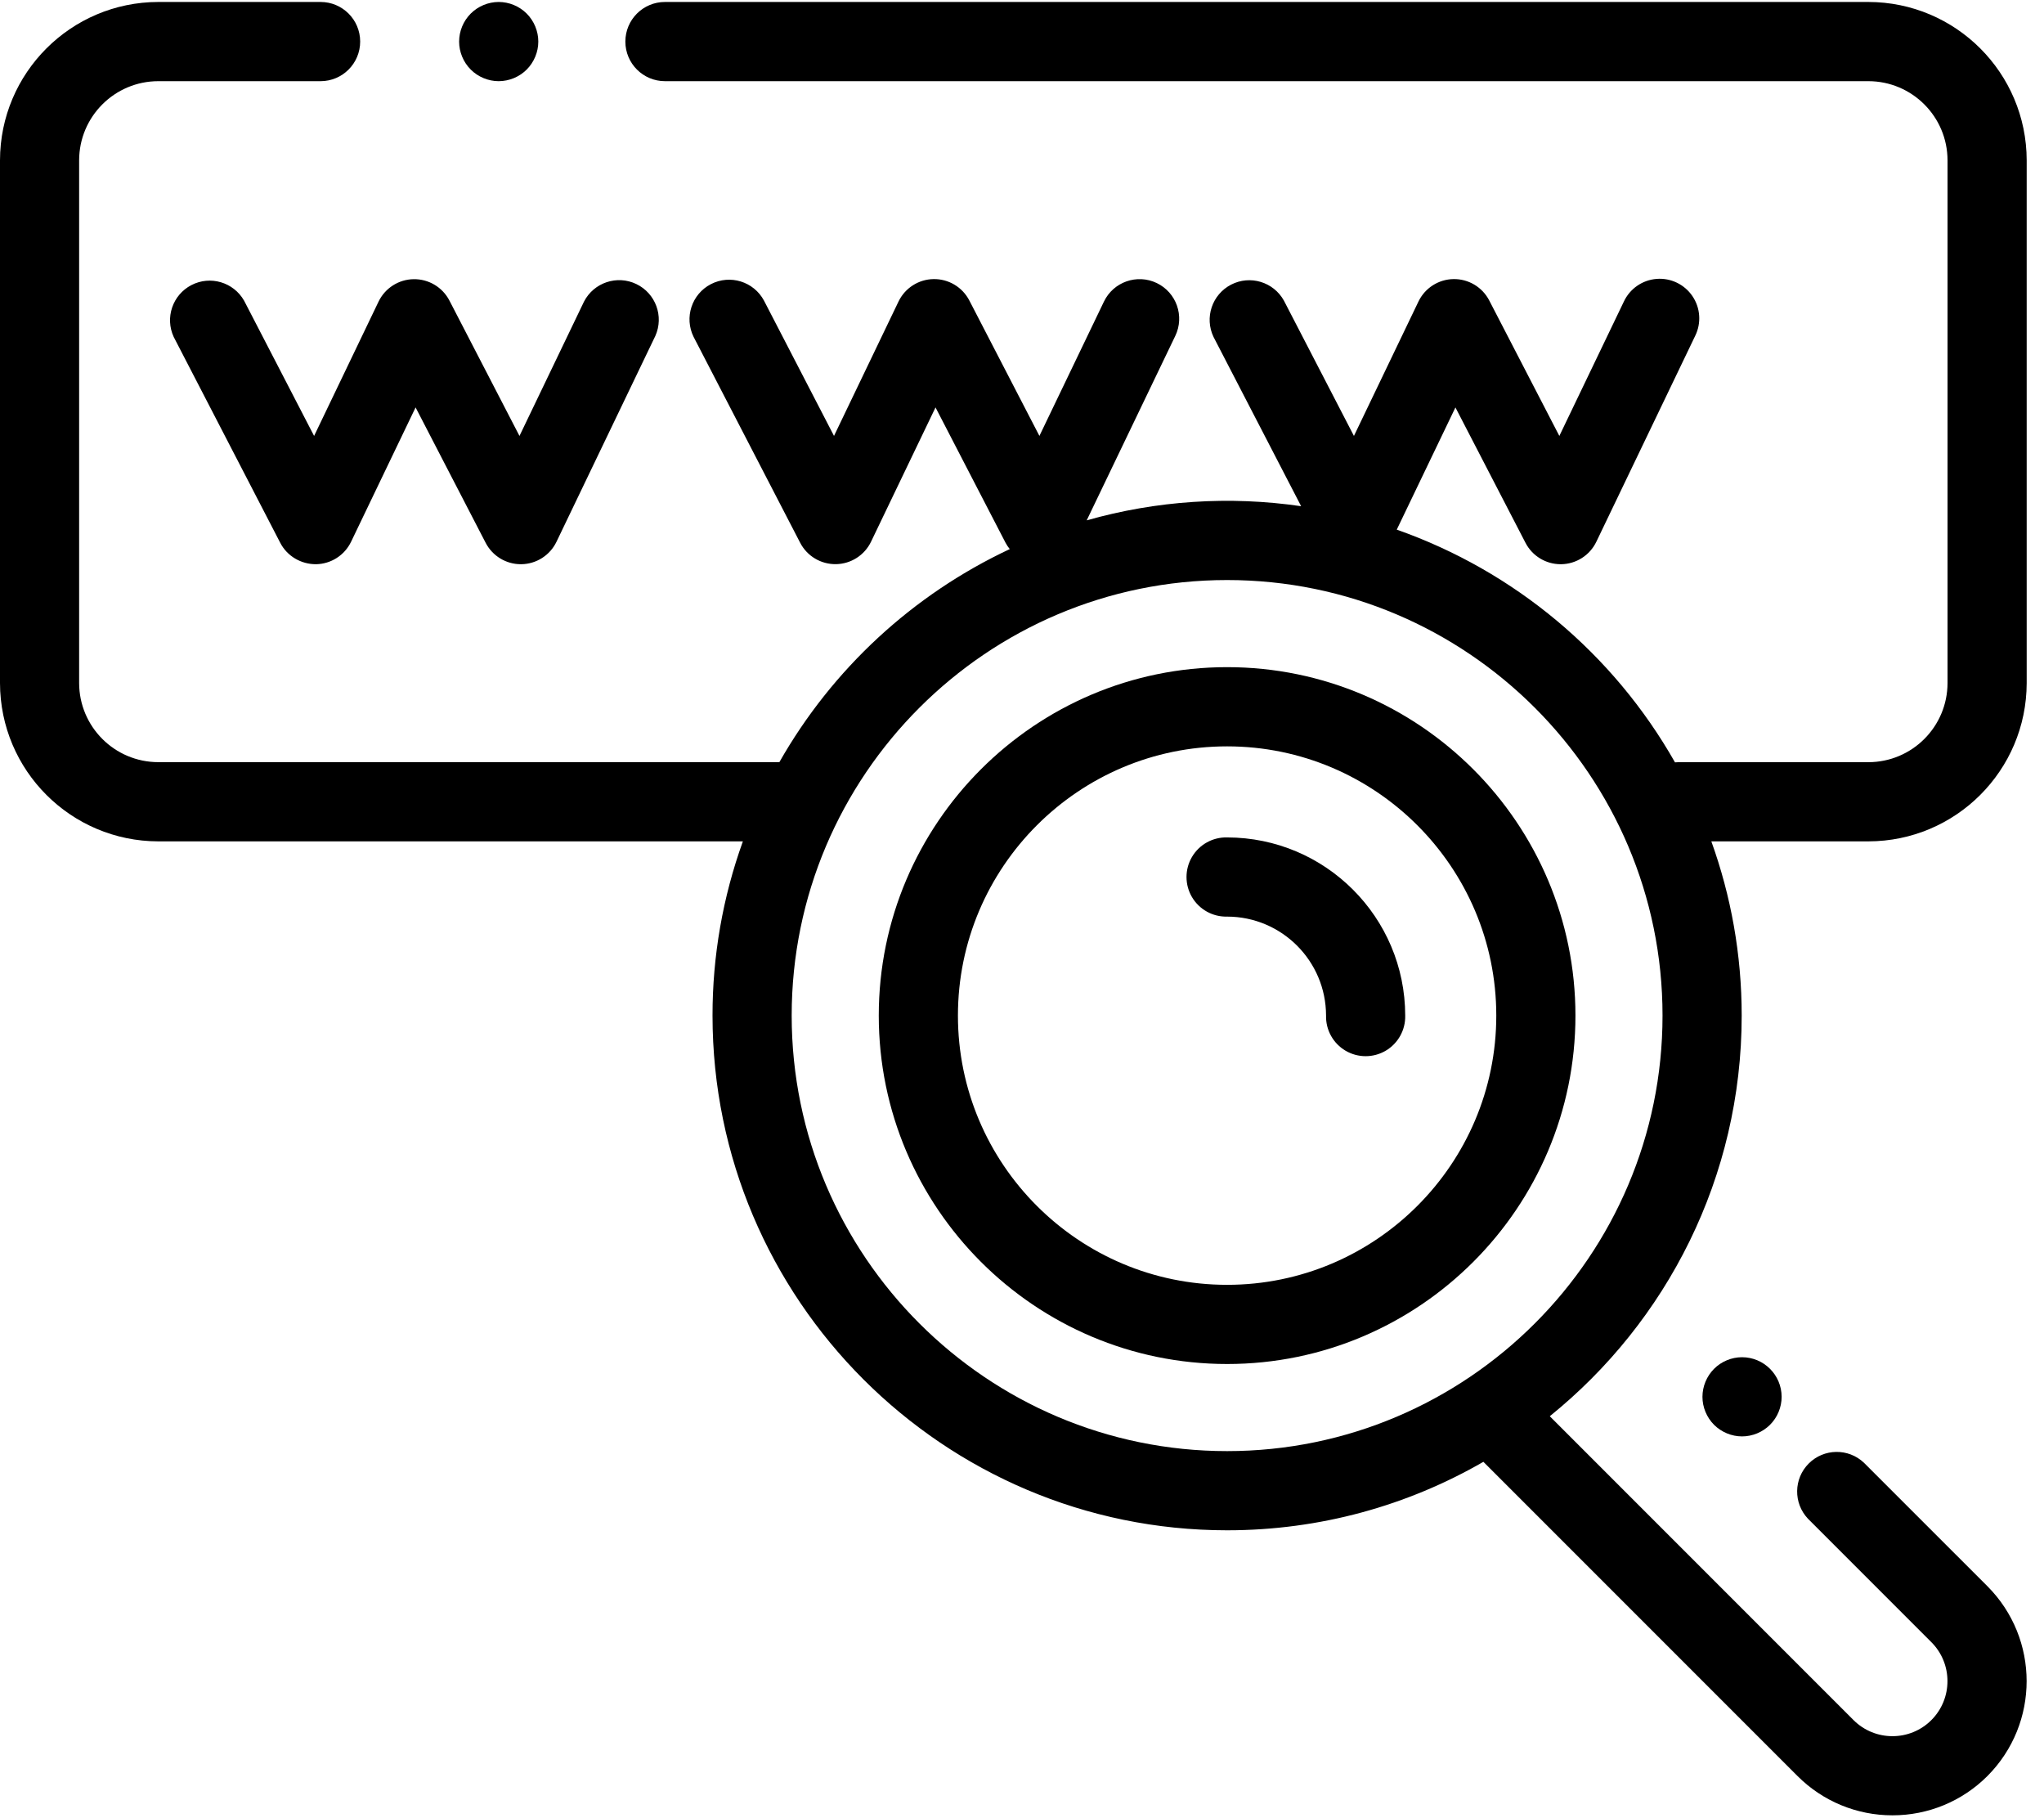
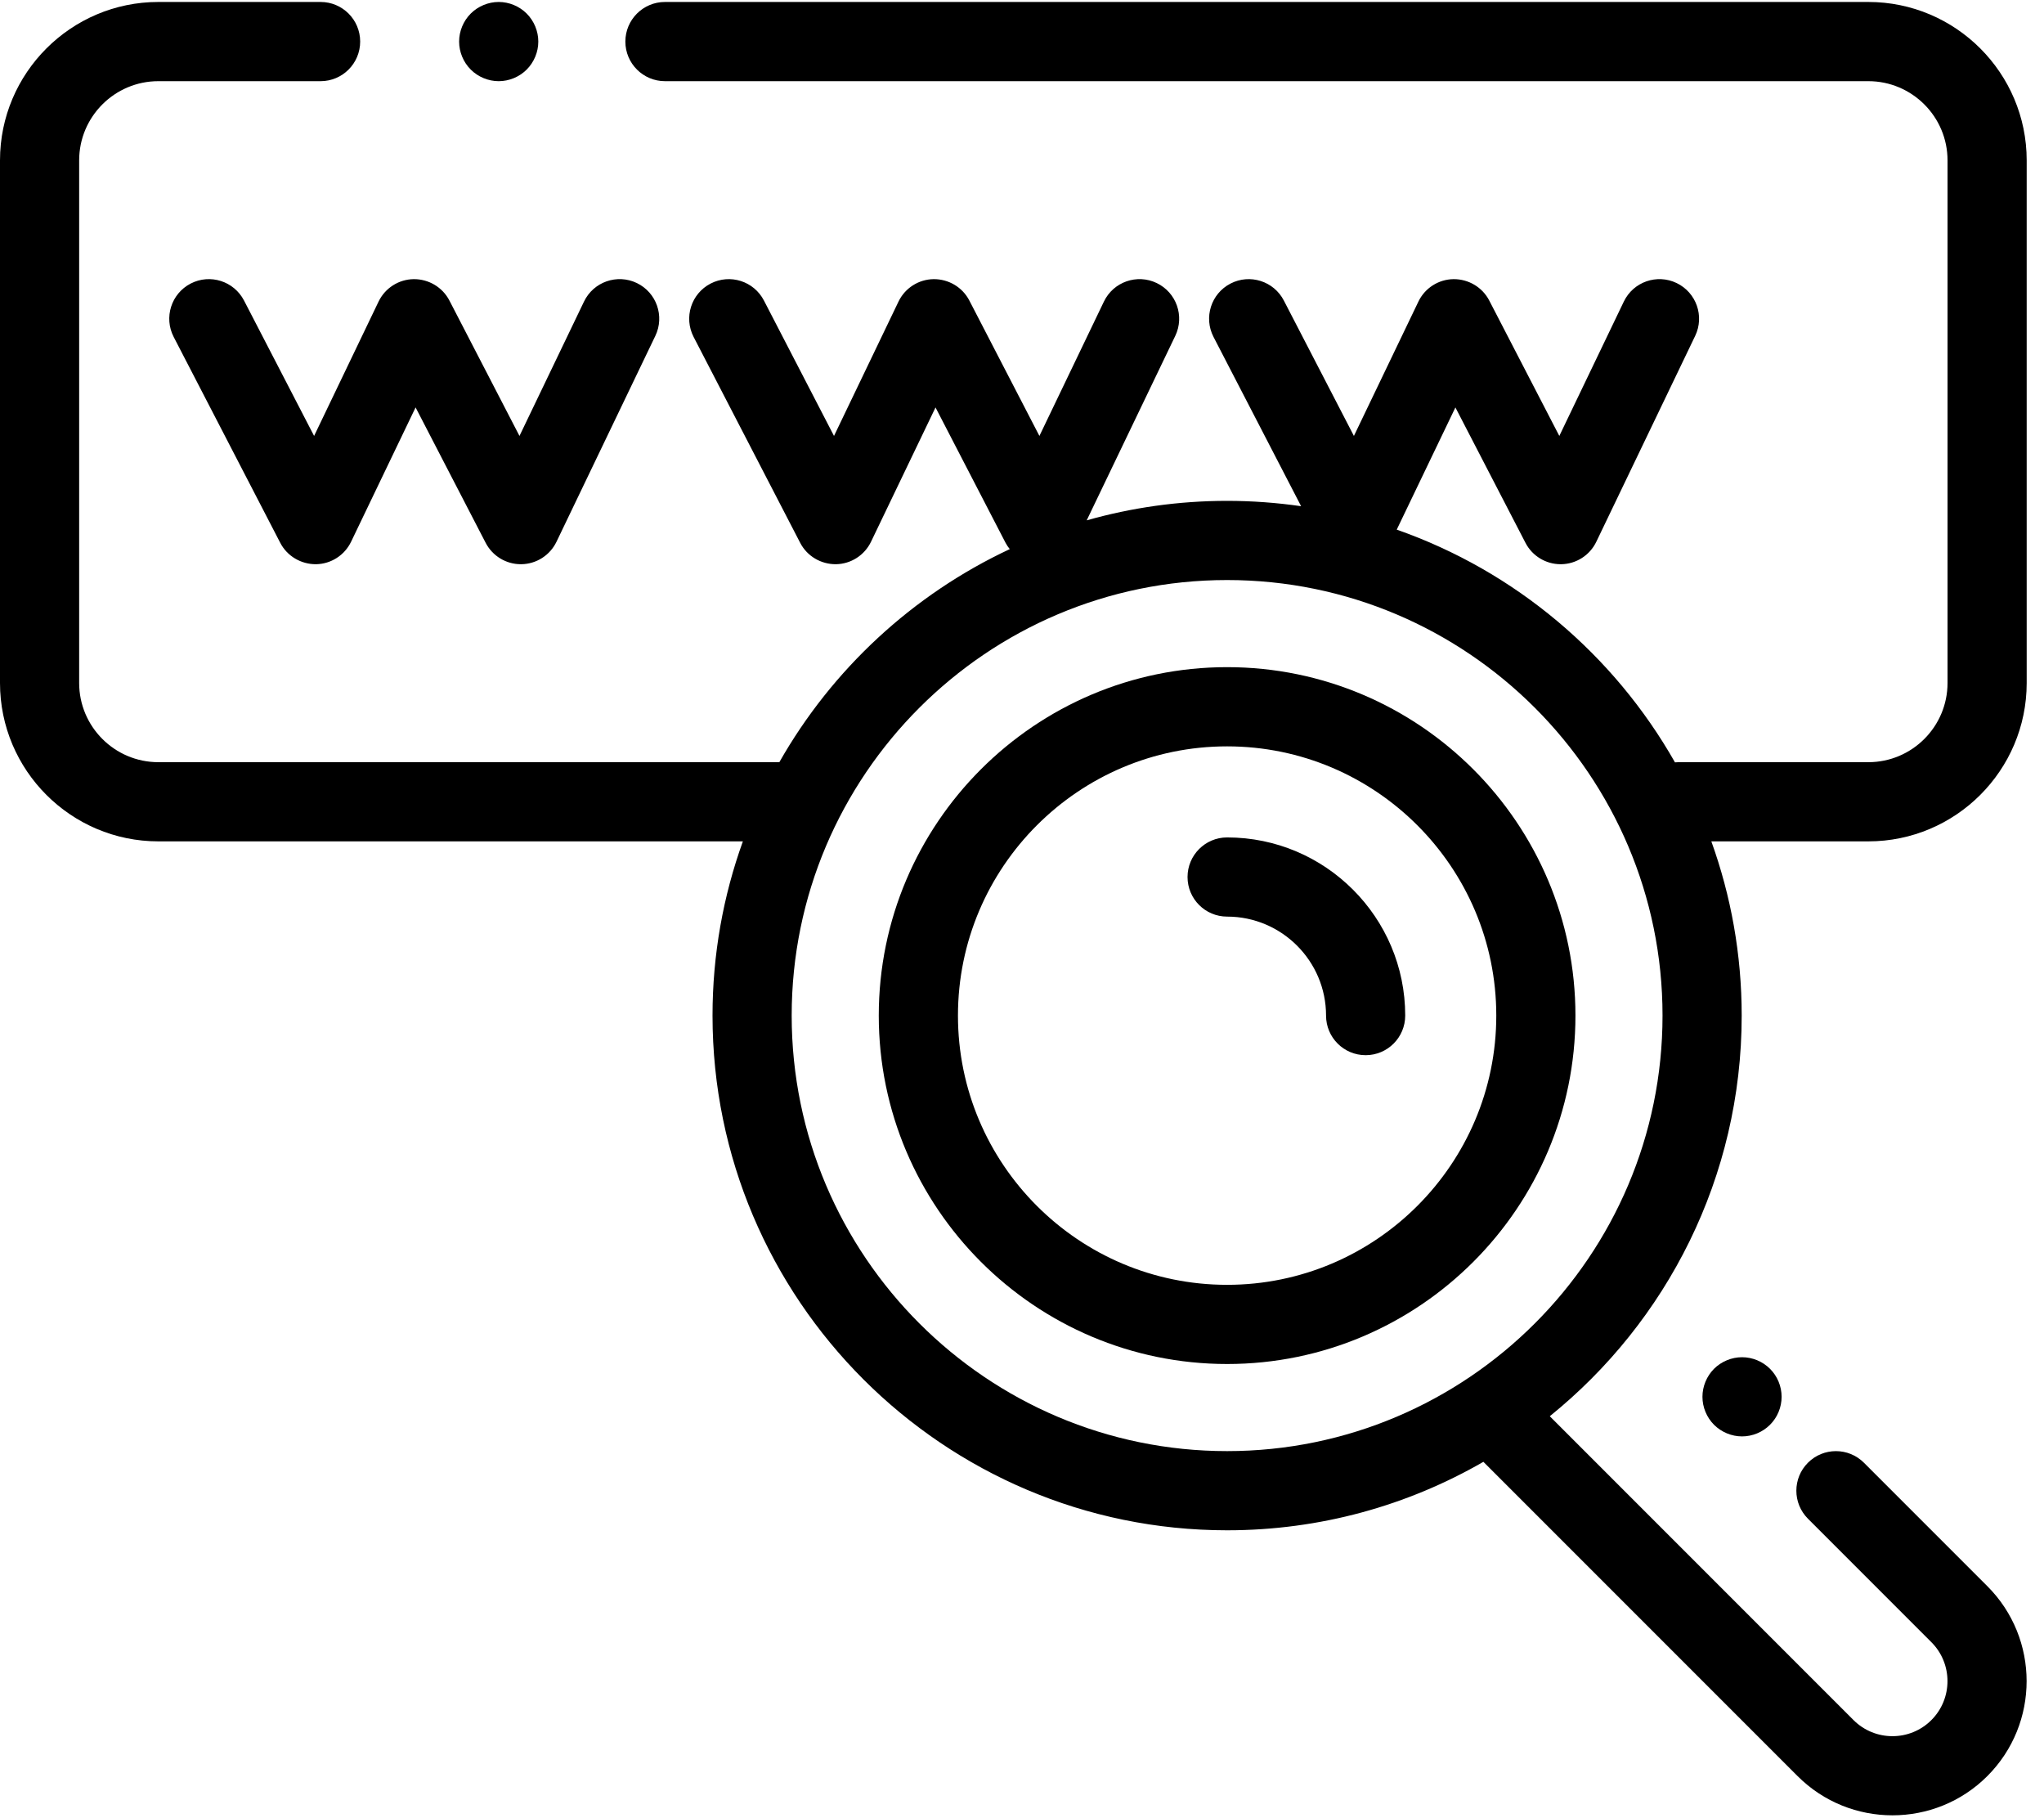
- <svg xmlns="http://www.w3.org/2000/svg" width="81" height="72">
-   <path d="M48.628 26.431c-7.611 0-13.804 6.193-13.804 13.804 0 7.612 6.193 13.804 13.804 13.804 7.612 0 13.804-6.192 13.804-13.804 0-7.611-6.192-13.804-13.804-13.804zm0 24.471c-5.882 0-10.667-4.785-10.667-10.667 0-5.881 4.785-10.666 10.667-10.666s10.667 4.785 10.667 10.666c0 5.882-4.785 10.667-10.667 10.667z" />
-   <path d="M48.628 33.177a1.569 1.569 0 100 3.137 3.926 3.926 0 013.921 3.921 1.569 1.569 0 103.137 0 7.066 7.066 0 00-7.058-7.058zM9.67 11.907a1.57 1.57 0 00-2.786 1.442l4.222 8.157c.273.528.826.85 1.417.847a1.57 1.57 0 001.39-.89l2.556-5.322 2.777 5.365c.27.52.807.847 1.393.847h.023a1.57 1.57 0 001.391-.89l3.918-8.157a1.569 1.569 0 00-2.828-1.357l-2.557 5.322-2.777-5.365a1.57 1.57 0 00-2.807.042l-2.555 5.323-2.777-5.365zm10.093-8.691a1.58 1.58 0 001.109-.46c.292-.292.46-.697.46-1.109 0-.412-.168-.817-.46-1.109a1.58 1.58 0 00-1.11-.46 1.58 1.58 0 00-1.108.46 1.58 1.58 0 00-.46 1.11c0 .411.168.816.46 1.108.292.292.696.46 1.109.46z" />
-   <path d="M80.314 27.059V6.353A6.282 6.282 0 0074.039.078H26.351a1.569 1.569 0 000 3.138H74.04a3.14 3.14 0 013.137 3.137v20.706a3.14 3.14 0 01-3.137 3.137h-7.53c-.045 0-.089.003-.133.007a20.501 20.501 0 00-11.026-9.22l2.325-4.841 2.777 5.364c.27.521.807.847 1.393.847h.024a1.57 1.57 0 001.39-.89l3.917-8.157a1.568 1.568 0 10-2.827-1.357l-2.556 5.322-2.777-5.365a1.567 1.567 0 00-2.807.042l-2.556 5.323-2.777-5.365a1.57 1.57 0 00-2.787 1.443l3.472 6.706a20.348 20.348 0 00-8.498.56l3.511-7.309a1.568 1.568 0 10-2.828-1.357L41.19 17.27l-2.777-5.365a1.568 1.568 0 00-2.807.042l-2.556 5.323-2.777-5.365a1.569 1.569 0 00-2.786 1.443l4.223 8.157a1.57 1.57 0 002.807-.042l2.556-5.322 2.776 5.364c.047.09.104.171.166.249a20.529 20.529 0 00-9.13 8.441H6.274a3.14 3.14 0 01-3.138-3.137V6.353a3.14 3.14 0 013.138-3.137h6.43a1.569 1.569 0 100-3.138h-6.43A6.282 6.282 0 000 6.353v20.706a6.282 6.282 0 006.275 6.274h23.164a20.296 20.296 0 00-1.203 6.902c0 11.245 9.148 20.392 20.392 20.392 3.695 0 7.164-.987 10.156-2.713l12.45 12.45a5.302 5.302 0 003.76 1.555 5.302 5.302 0 003.762-1.555 5.325 5.325 0 000-7.523l-4.892-4.891a1.569 1.569 0 00-2.218 2.218l4.891 4.892c.85.85.85 2.235 0 3.086-.85.85-2.234.85-3.085 0L61.415 56.108c4.635-3.741 7.605-9.466 7.605-15.873 0-2.421-.425-4.745-1.203-6.902h6.222a6.282 6.282 0 006.275-6.274zM48.628 57.49c-9.514 0-17.255-7.74-17.255-17.255 0-9.514 7.741-17.255 17.255-17.255s17.255 7.741 17.255 17.255-7.74 17.255-17.255 17.255z" />
-   <path d="M67.925 54.23a1.58 1.58 0 00-.46 1.108c0 .413.168.817.46 1.11.293.291.696.459 1.109.459.412 0 .817-.168 1.109-.46.293-.292.46-.696.46-1.109a1.572 1.572 0 00-1.57-1.568c-.412 0-.817.167-1.108.46z" />
+ <svg xmlns="http://www.w3.org/2000/svg" width="81" height="72" viewBox="0 0 81 72" fill="none">
+   <path d="M47.06 34.746C47.06 33.879 47.762 33.177 48.628 33.177C52.52 33.177 55.686 36.343 55.686 40.235C55.686 41.102 54.984 41.804 54.118 41.804C53.251 41.804 52.549 41.102 52.549 40.235C52.549 38.074 50.79 36.314 48.628 36.314C47.762 36.314 47.06 35.612 47.06 34.746Z" fill="black" />
+   <path fill-rule="evenodd" clip-rule="evenodd" d="M48.628 26.431C41.017 26.431 34.824 32.624 34.824 40.235C34.824 47.847 41.017 54.039 48.628 54.039C56.24 54.039 62.432 47.847 62.432 40.235C62.432 32.624 56.24 26.431 48.628 26.431ZM48.628 50.902C42.746 50.902 37.962 46.117 37.962 40.235C37.962 34.354 42.746 29.569 48.628 29.569C54.51 29.569 59.295 34.354 59.295 40.235C59.295 46.117 54.51 50.902 48.628 50.902Z" fill="black" />
+   <path fill-rule="evenodd" clip-rule="evenodd" d="M80.314 6.353V27.059C80.314 30.518 77.499 33.333 74.039 33.333H67.817C68.595 35.49 69.02 37.814 69.02 40.235C69.02 46.642 66.05 52.367 61.415 56.108L73.452 68.146C74.303 68.996 75.687 68.996 76.537 68.146C77.388 67.295 77.388 65.91 76.537 65.06L71.646 60.168C71.033 59.555 71.033 58.562 71.646 57.95C72.258 57.337 73.251 57.338 73.864 57.95L78.755 62.841C80.83 64.915 80.83 68.29 78.755 70.364C77.719 71.401 76.357 71.919 74.995 71.919C73.632 71.919 72.27 71.401 71.234 70.364L58.784 57.914C55.792 59.64 52.323 60.627 48.628 60.627C37.384 60.627 28.236 51.48 28.236 40.235C28.236 37.814 28.661 35.49 29.439 33.333H6.275C2.815 33.333 0 30.519 0 27.059V6.353C0 2.893 2.815 0.078 6.275 0.078H12.705C13.571 0.078 14.273 0.781 14.273 1.647C14.273 2.513 13.571 3.216 12.705 3.216H6.275C4.545 3.216 3.137 4.623 3.137 6.353V27.059C3.137 28.789 4.545 30.196 6.275 30.196H30.884C32.972 26.521 36.168 23.555 40.015 21.755C39.953 21.677 39.896 21.596 39.849 21.506L37.073 16.142L34.517 21.463C34.259 21.999 33.721 22.344 33.126 22.353C32.533 22.357 31.983 22.034 31.71 21.506L27.487 13.349C27.089 12.579 27.39 11.633 28.159 11.235C28.929 10.836 29.875 11.137 30.273 11.906L33.05 17.271L35.606 11.948C35.863 11.412 36.402 11.068 36.996 11.059C37.591 11.054 38.14 11.378 38.413 11.906L41.19 17.271L43.746 11.948C44.121 11.167 45.058 10.838 45.839 11.214C46.62 11.589 46.949 12.526 46.574 13.306L43.064 20.615C44.833 20.113 46.7 19.843 48.629 19.843C49.624 19.843 50.604 19.917 51.561 20.055L48.09 13.349C47.692 12.579 47.992 11.633 48.762 11.235C49.531 10.836 50.478 11.137 50.876 11.906L53.653 17.271L56.209 11.948C56.466 11.412 57.004 11.068 57.599 11.059C58.192 11.054 58.743 11.378 59.016 11.906L61.793 17.271L64.349 11.948C64.724 11.167 65.661 10.838 66.442 11.214C67.222 11.589 67.552 12.526 67.177 13.306L63.259 21.463C63.002 21.999 62.463 22.344 61.869 22.353H61.845C61.259 22.353 60.722 22.027 60.452 21.506L57.675 16.142L55.35 20.983C60.042 22.626 63.955 25.937 66.376 30.203C66.42 30.199 66.465 30.196 66.51 30.196H74.039C75.769 30.196 77.177 28.789 77.177 27.059V6.353C77.177 4.623 75.769 3.216 74.039 3.216H26.351C25.485 3.216 24.782 2.513 24.782 1.647C24.782 0.781 25.485 0.078 26.351 0.078H74.039C77.499 0.078 80.314 2.893 80.314 6.353ZM31.373 40.235C31.373 49.749 39.114 57.49 48.628 57.49C58.143 57.49 65.883 49.749 65.883 40.235C65.883 30.721 58.142 22.98 48.628 22.98C39.114 22.98 31.373 30.721 31.373 40.235Z" fill="black" />
+   <path d="M20.872 2.756C20.58 3.048 20.176 3.216 19.763 3.216C19.351 3.216 18.946 3.048 18.654 2.756C18.362 2.464 18.194 2.059 18.194 1.647C18.194 1.235 18.362 0.83 18.654 0.538C18.946 0.246 19.351 0.078 19.763 0.078C20.176 0.078 20.58 0.246 20.872 0.538C21.164 0.83 21.332 1.235 21.332 1.647C21.332 2.059 21.164 2.464 20.872 2.756Z" fill="black" />
+   <path d="M9.67 11.906C9.271 11.137 8.325 10.836 7.556 11.234C6.786 11.632 6.485 12.579 6.883 13.349L11.106 21.506C11.379 22.034 11.932 22.357 12.523 22.353C13.117 22.344 13.655 21.999 13.913 21.463L16.469 16.141L19.246 21.506C19.516 22.026 20.053 22.353 20.639 22.353H20.662C21.257 22.344 21.795 21.999 22.053 21.463L25.97 13.306C26.345 12.526 26.016 11.588 25.236 11.213C24.454 10.838 23.518 11.167 23.143 11.948L20.586 17.271L17.809 11.906C17.536 11.378 16.985 11.054 16.393 11.059C15.798 11.068 15.26 11.412 15.002 11.948L12.447 17.271L9.67 11.906Z" fill="black" />
+   <path d="M67.465 55.338C67.465 54.925 67.633 54.521 67.924 54.229C68.216 53.938 68.621 53.77 69.034 53.77C69.448 53.77 69.851 53.938 70.142 54.229C70.436 54.521 70.602 54.925 70.602 55.338C70.602 55.751 70.436 56.155 70.142 56.447C69.851 56.739 69.446 56.907 69.034 56.907C68.621 56.907 68.218 56.739 67.924 56.447C67.633 56.155 67.465 55.751 67.465 55.338Z" fill="black" />
</svg>
